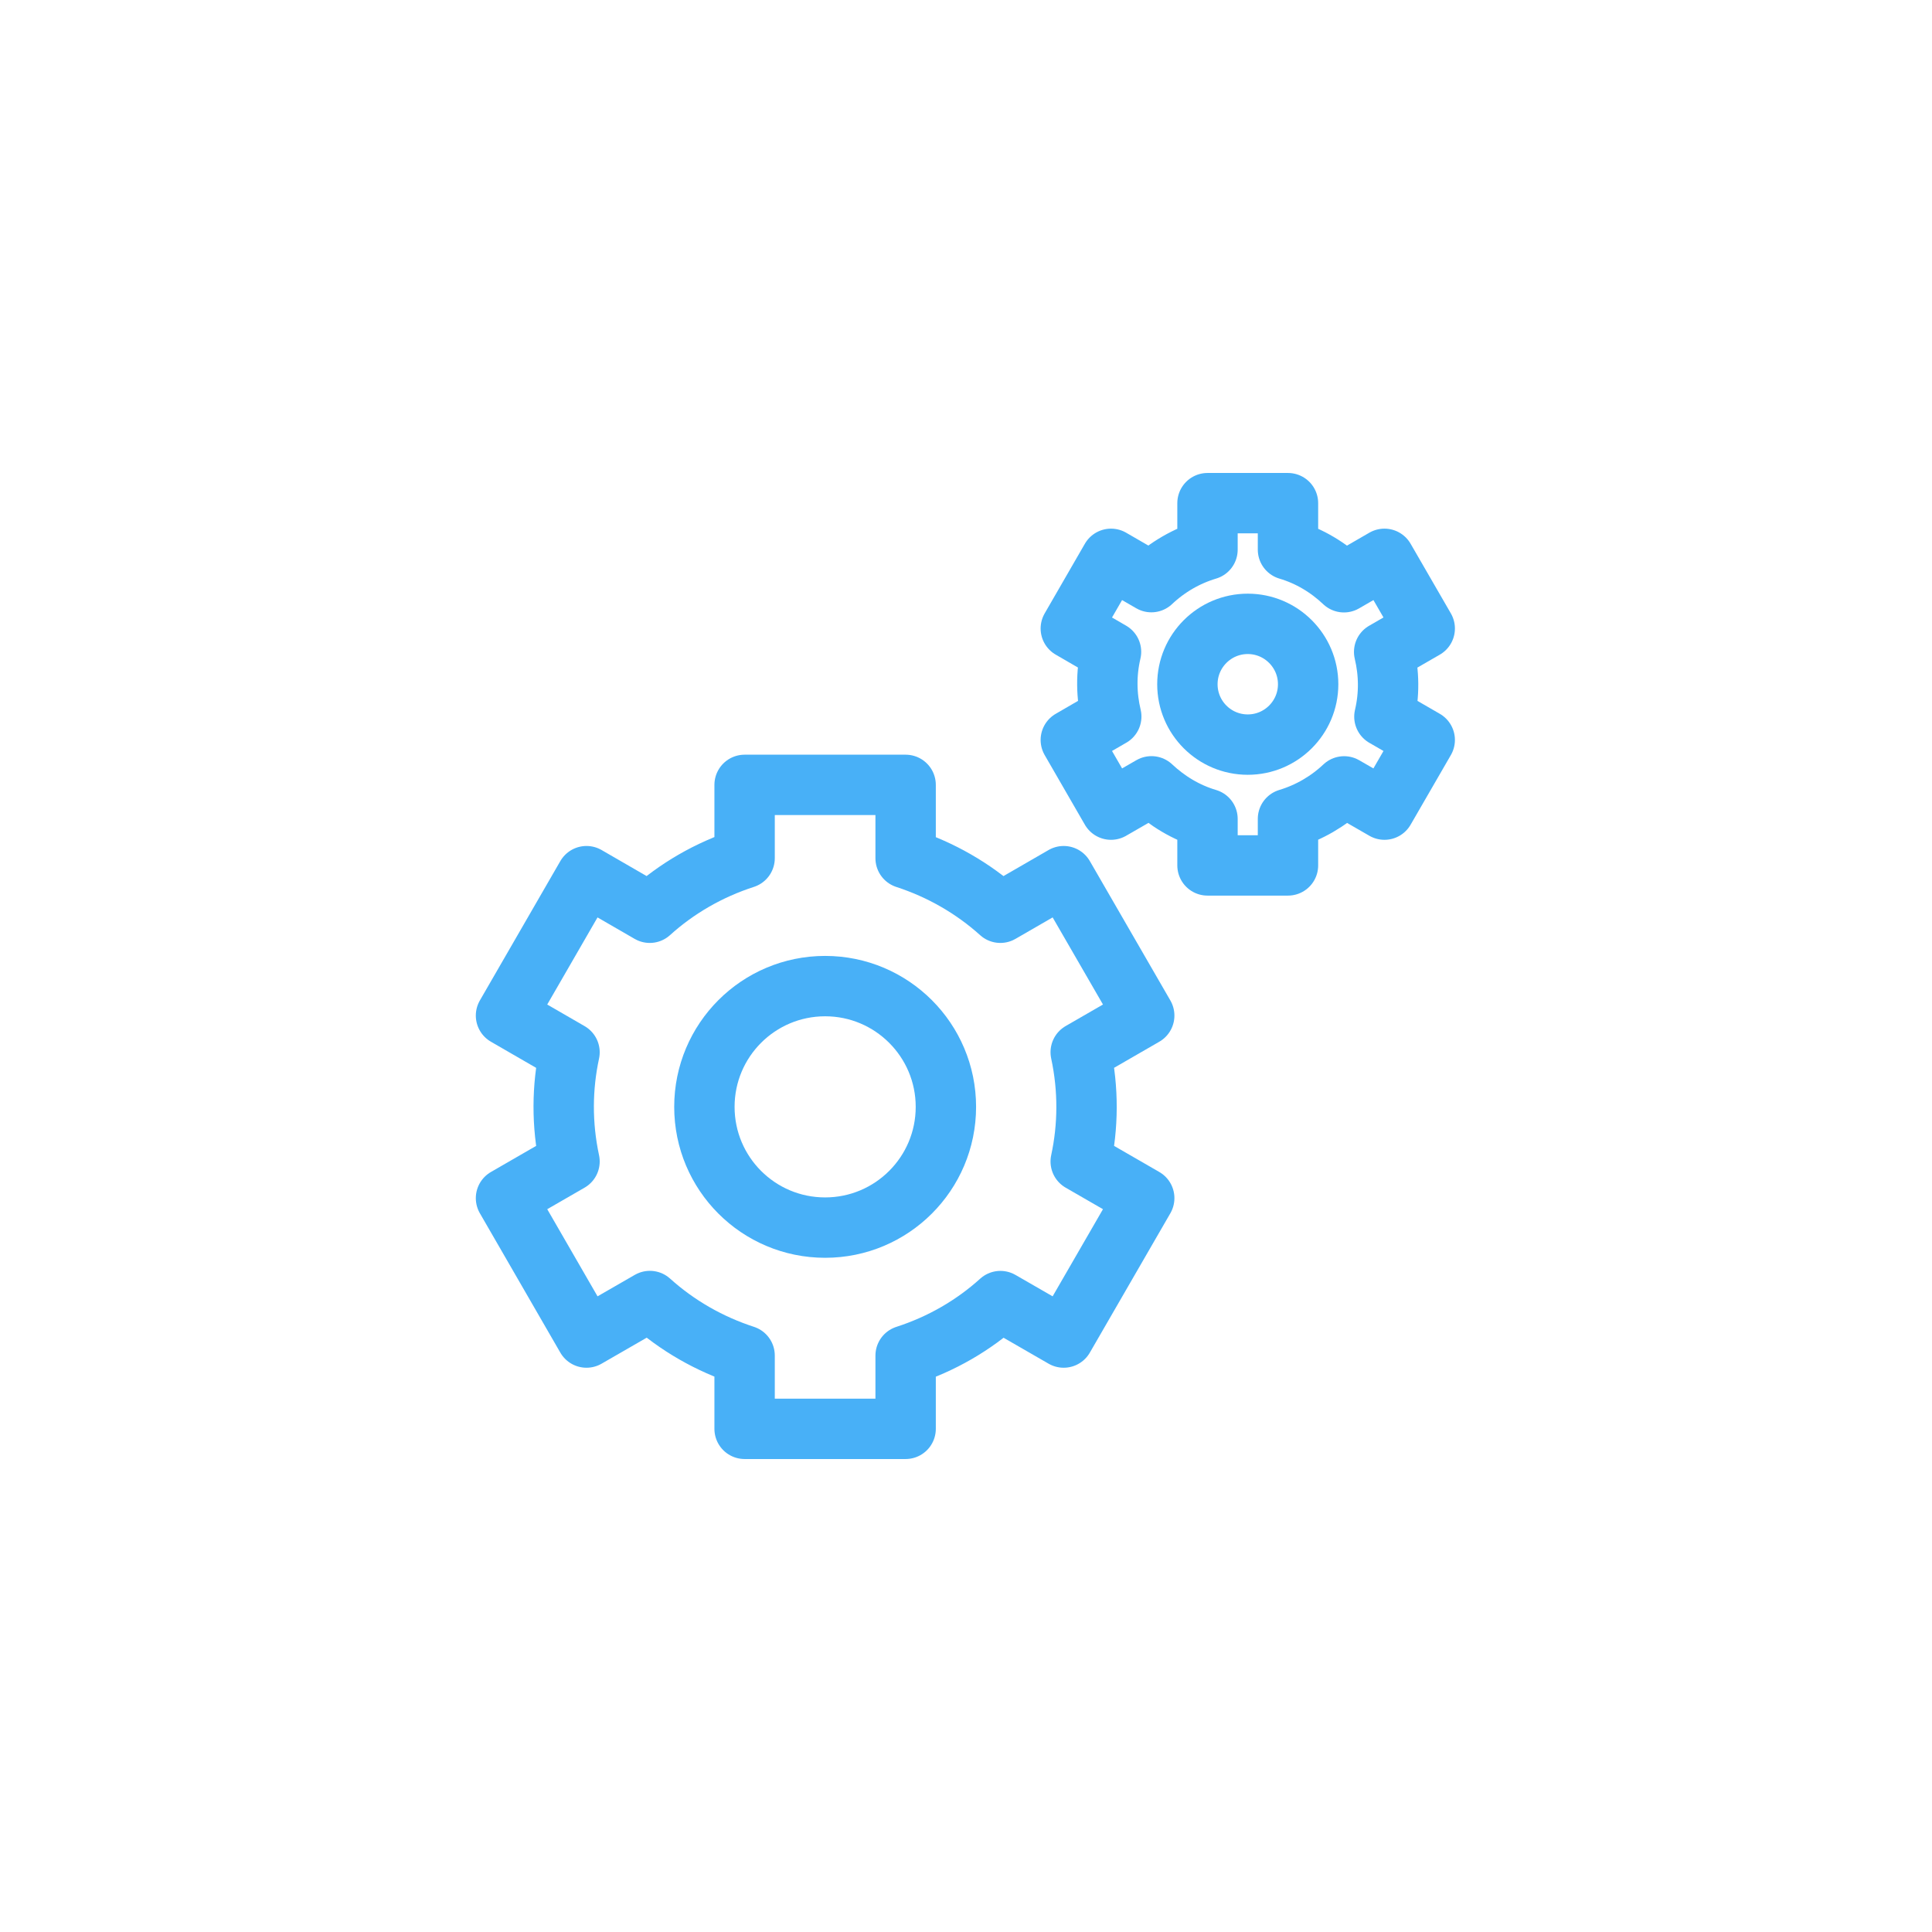
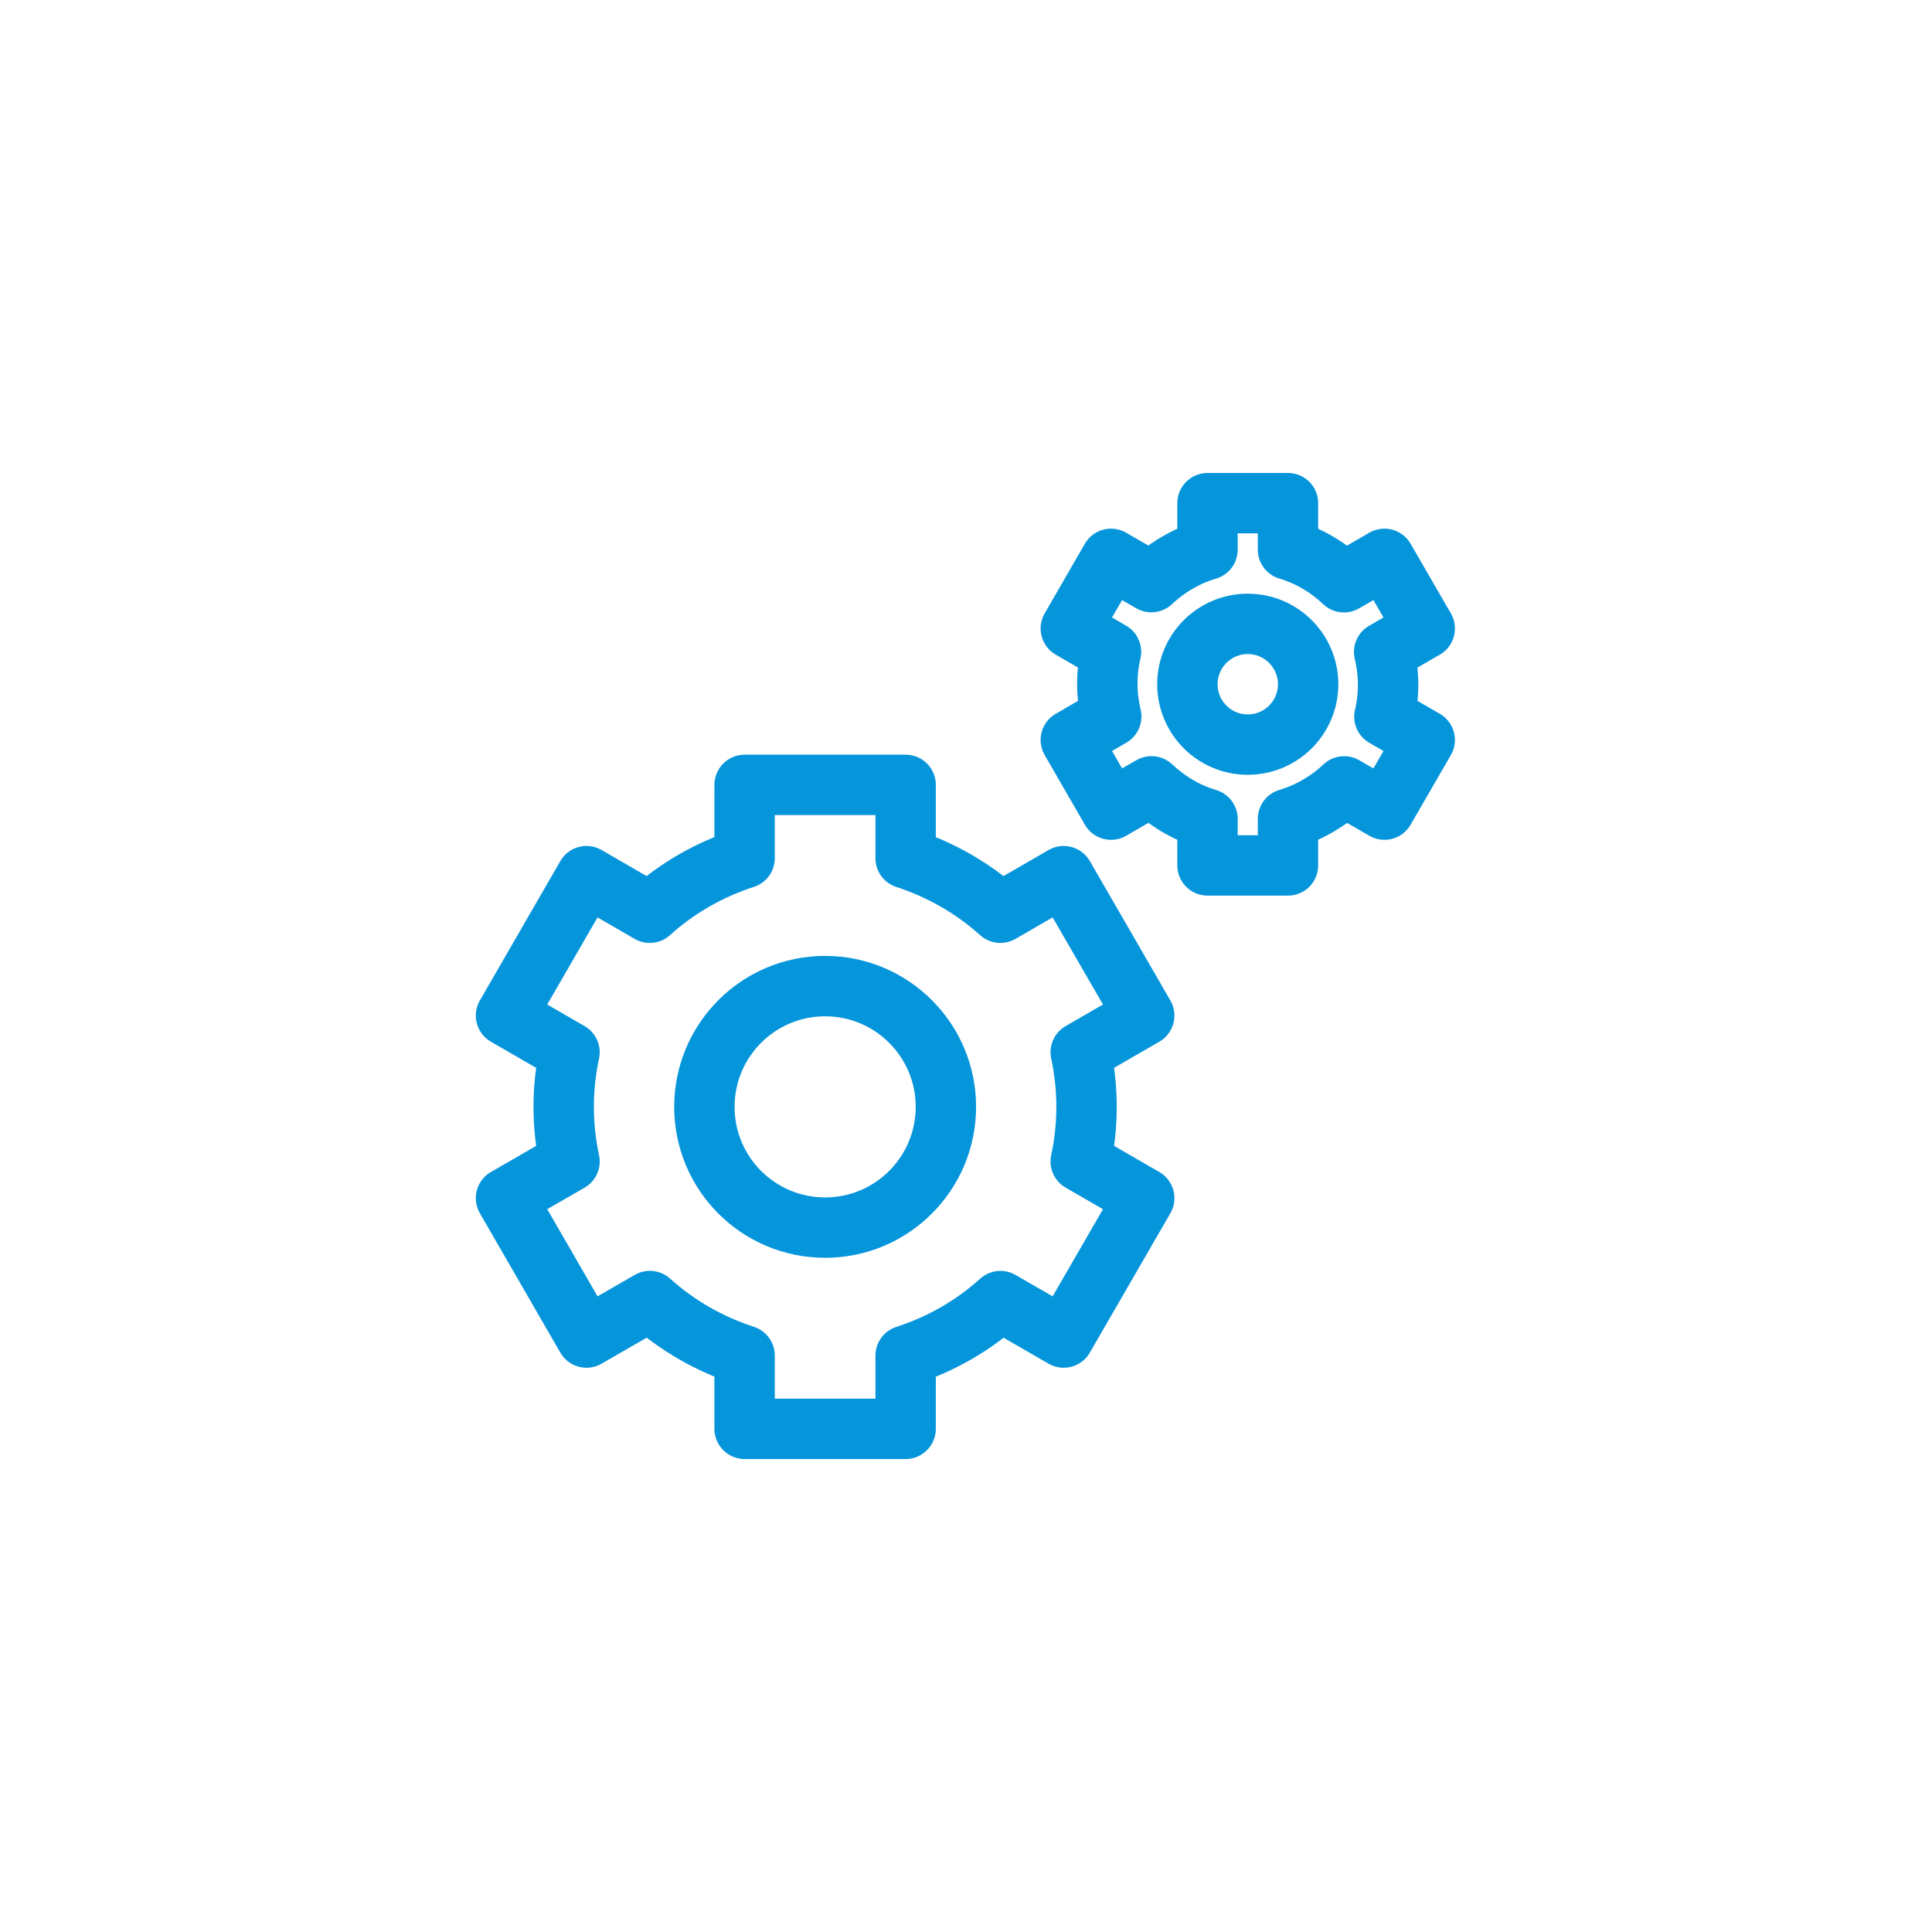
<svg xmlns="http://www.w3.org/2000/svg" width="32px" height="32px" viewBox="0 0 32 32" version="1.1">
  <defs />
  <g id="Symbols" stroke="none" stroke-width="1" fill="none" fill-rule="evenodd" stroke-linejoin="round">
-     <g id="acc-settings" stroke="#48B0F7">
+     <g id="acc-settings" stroke="#0595DB">
      <g id="Group-96" transform="translate(8, 8)">
        <path d="M7.667,10.333 C7.667,11.438 6.771,12.333 5.667,12.333 C4.561,12.333 3.667,11.438 3.667,10.333 C3.667,9.229 4.561,8.333 5.667,8.333 C6.771,8.333 7.667,9.229 7.667,10.333 L7.667,10.333 Z" id="Stroke-6361" />
        <path d="M9.9,9.428 L10.952,8.821 L9.618,6.512 L8.569,7.118 C8.116,6.71 7.58,6.404 7,6.215 L7,5 L4.333,5 L4.333,6.214 C3.736,6.407 3.204,6.718 2.762,7.118 L1.714,6.512 L0.381,8.821 L1.433,9.429 C1.308,10.009 1.301,10.622 1.433,11.238 L0.381,11.845 L1.714,14.154 L2.764,13.549 C3.216,13.957 3.752,14.263 4.333,14.452 L4.333,15.666 L7,15.666 L7,14.453 C7.597,14.26 8.128,13.95 8.57,13.55 L9.618,14.154 L10.952,11.845 L9.9,11.238 C10.025,10.658 10.032,10.044 9.9,9.428 L9.9,9.428 Z" id="Stroke-6362" />
        <path d="M13.667,3.333 C13.667,3.886 13.218,4.333 12.667,4.333 C12.115,4.333 11.667,3.886 11.667,3.333 C11.667,2.781 12.115,2.333 12.667,2.333 C13.218,2.333 13.667,2.781 13.667,3.333 L13.667,3.333 Z" id="Stroke-6363" />
        <path d="M14.926,2.798 L15.598,2.41 L14.931,1.256 L14.26,1.644 C14.003,1.401 13.693,1.211 13.333,1.104 L13.333,0.334 L12,0.334 L12,1.104 C11.652,1.208 11.335,1.392 11.07,1.642 L10.402,1.256 L9.736,2.41 L10.402,2.796 C10.316,3.161 10.324,3.525 10.406,3.868 L9.736,4.256 L10.402,5.41 L11.072,5.024 C11.33,5.266 11.64,5.457 12,5.564 L12,6.334 L13.333,6.334 L13.333,5.563 C13.682,5.458 13.998,5.274 14.263,5.025 L14.931,5.41 L15.598,4.256 L14.93,3.87 C15.016,3.505 15.008,3.142 14.926,2.798 L14.926,2.798 Z" id="Stroke-6364" />
      </g>
    </g>
  </g>
</svg>
